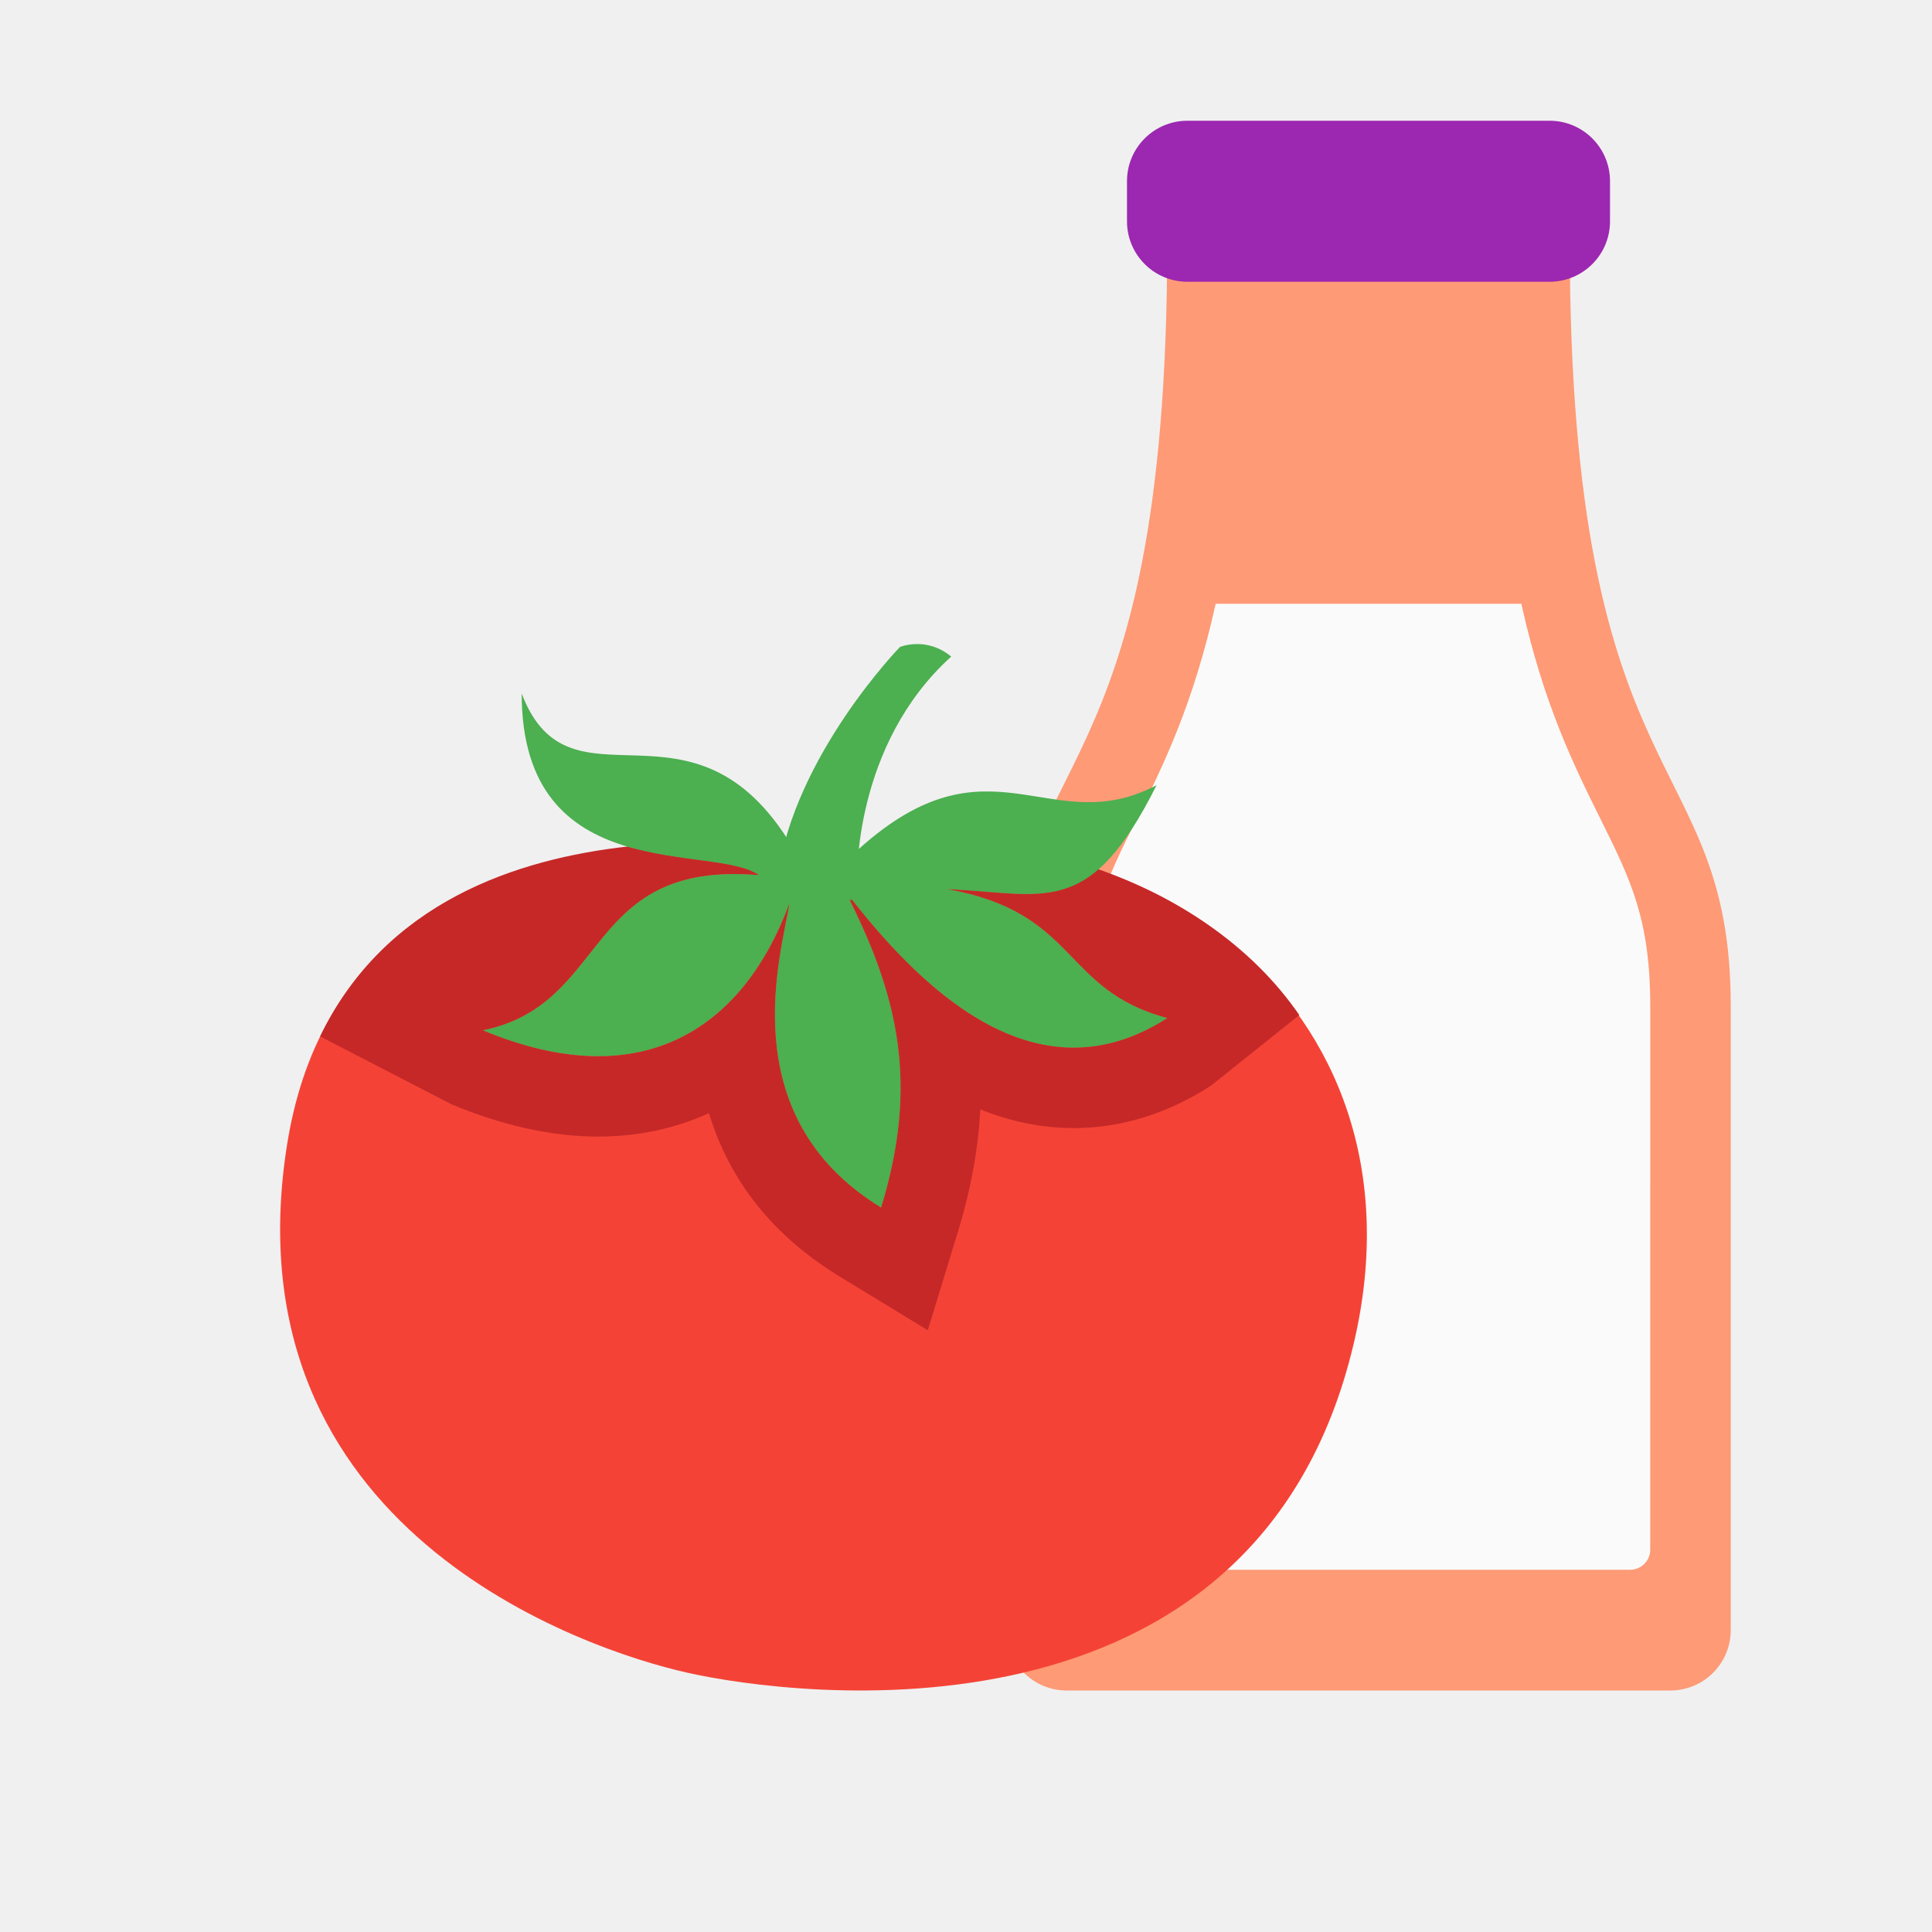
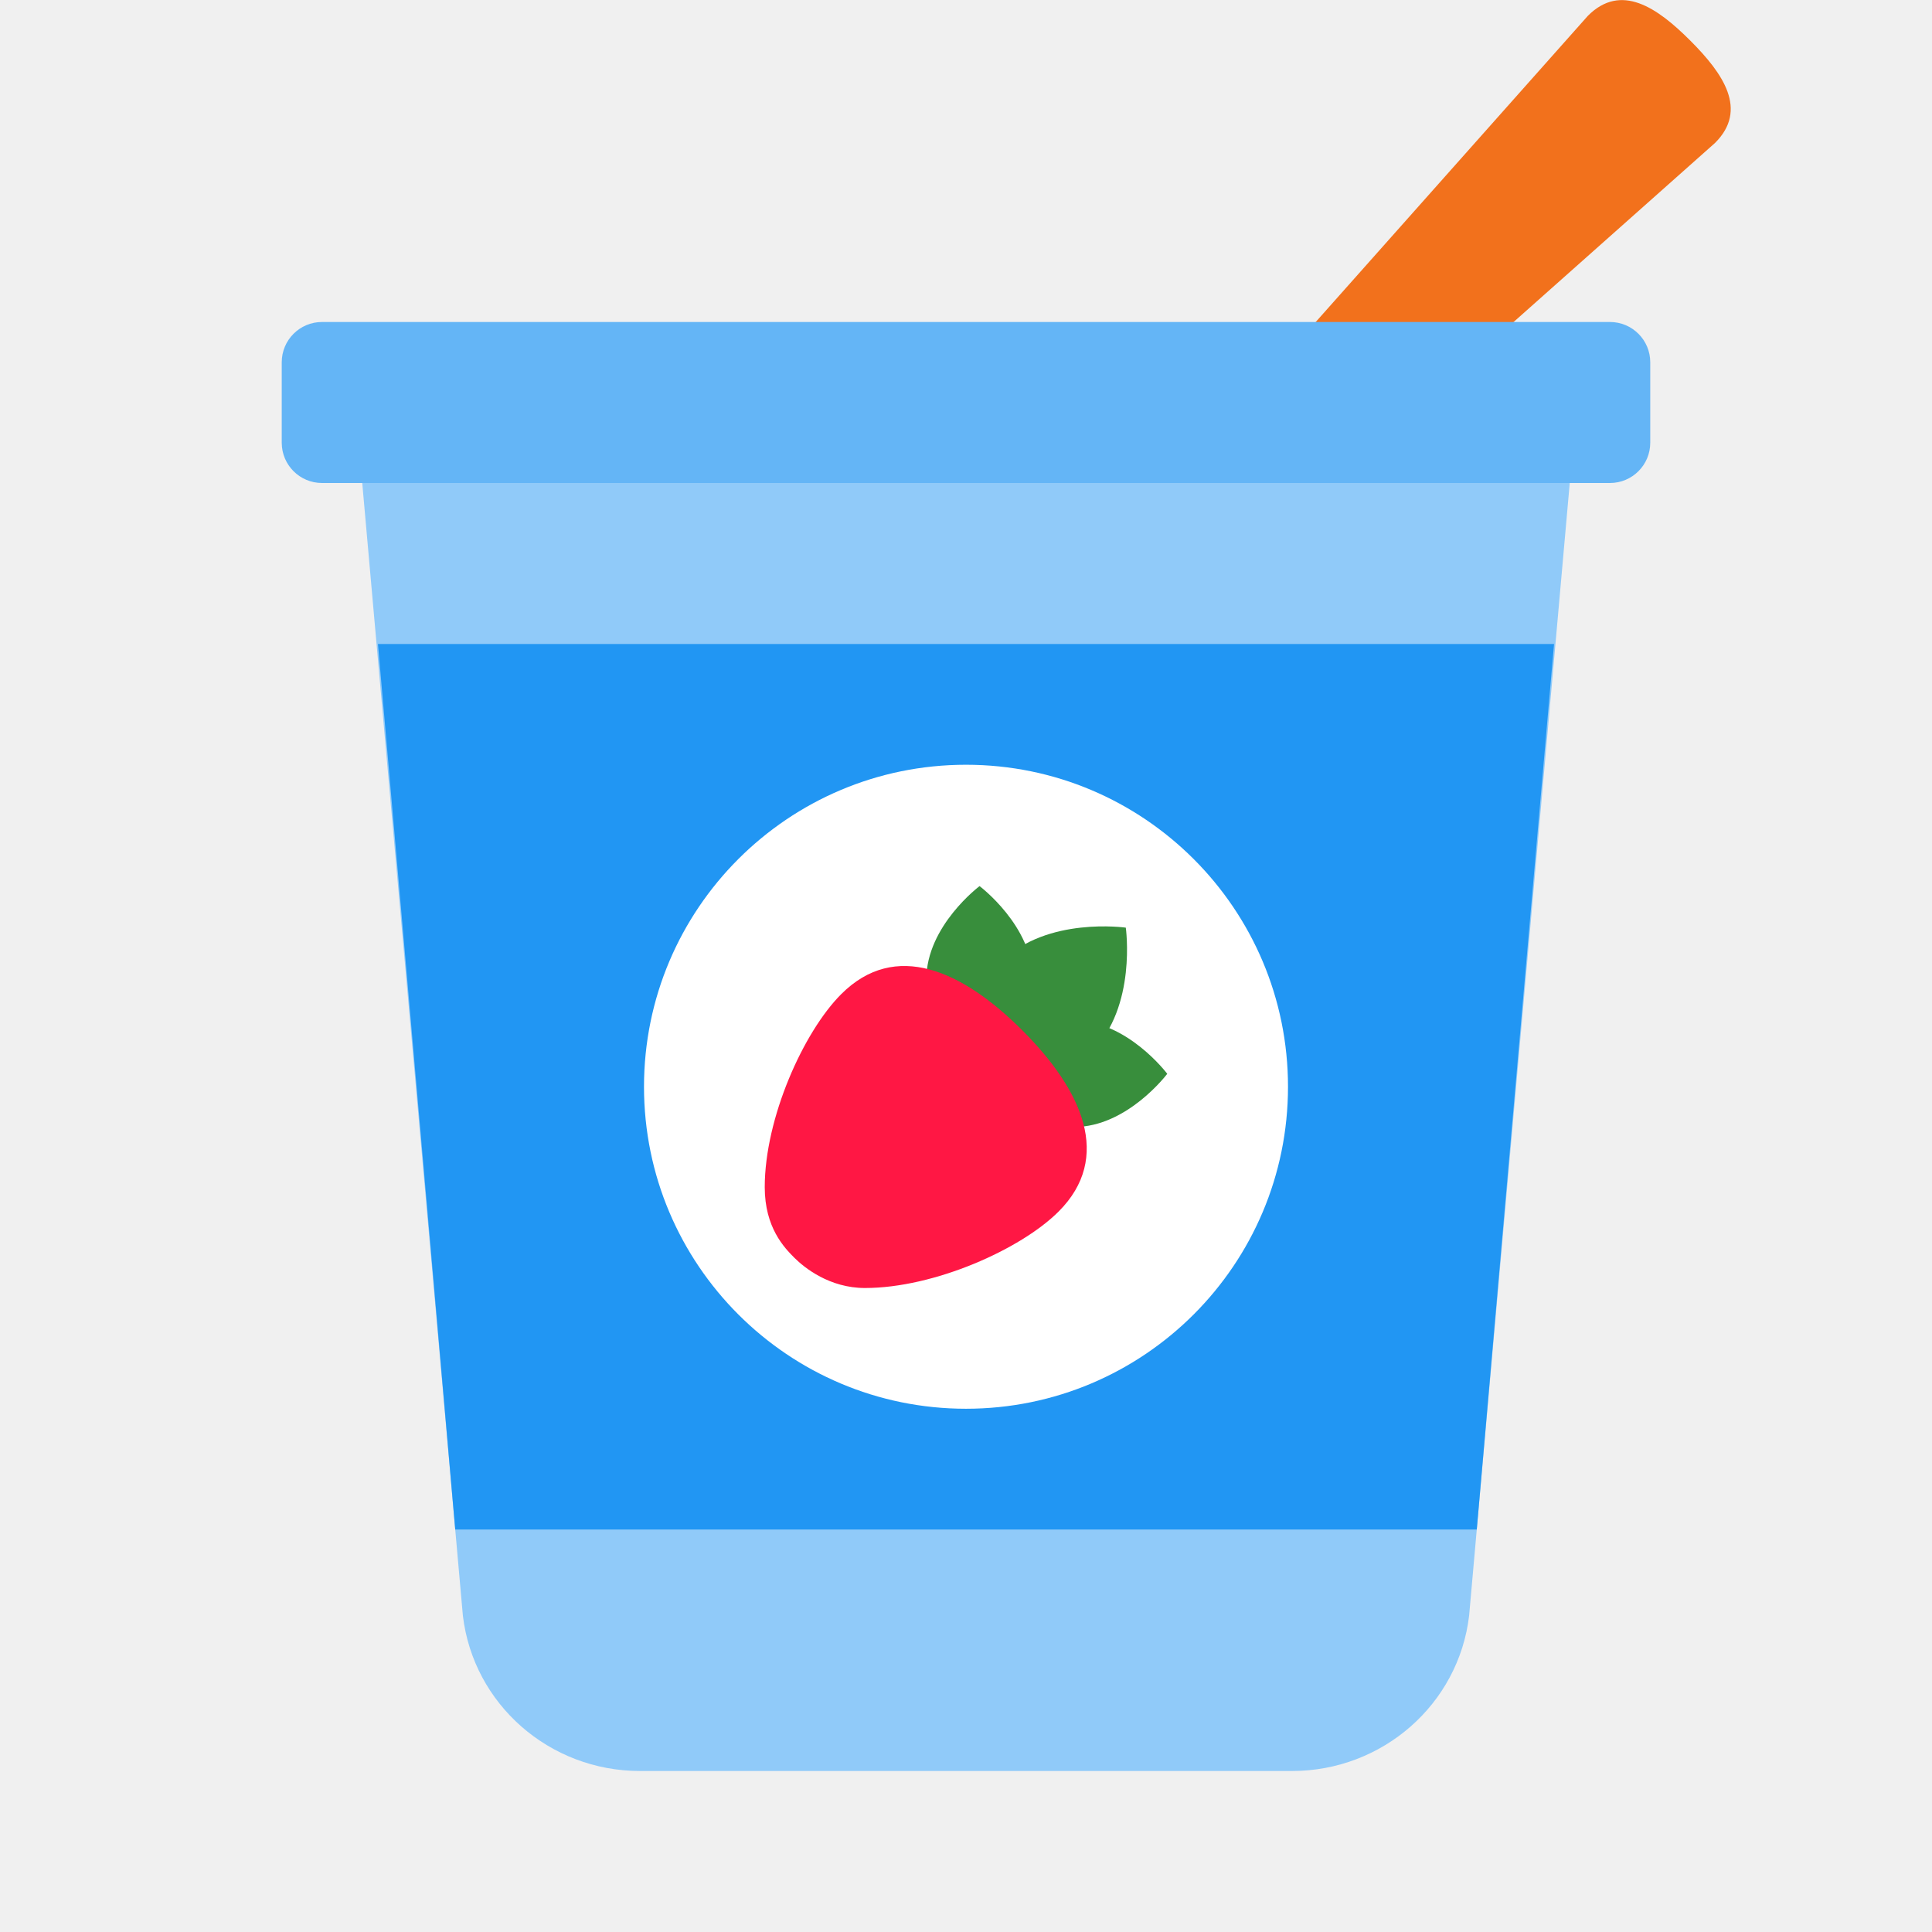
<svg xmlns="http://www.w3.org/2000/svg" version="1.1" viewBox="0 0 224 224">
  <g fill="none" fill-rule="nonzero" stroke="none" stroke-width="1" stroke-linecap="butt" stroke-linejoin="miter" stroke-miterlimit="10" stroke-dasharray="" stroke-dashoffset="0" font-family="none" font-weight="none" font-size="none" text-anchor="none" style="mix-blend-mode: normal">
    <path d="M0,224v-224h224v224z" fill="none" />
-     <g>
-       <g id="surface1">
-         <path d="M200.667,116.667c0,-30.333 -18.667,-23.333 -18.667,-88.667c0,0 -37.333,0 -46.667,0c0,65.333 -18.667,58.333 -18.667,88.667v72.333c0,3.865 3.135,7 7,7h70c3.865,0 7,-3.135 7,-7z" fill="#fe9a76" />
-         <path d="M186.667,25.667c0,3.865 -3.135,7 -7,7h-42c-3.865,0 -7,-3.135 -7,-7v-4.667c0,-3.865 3.135,-7 7,-7h42c3.865,0 7,3.135 7,7z" fill="#9c27b0" />
-         <path d="M191.333,179.667c0,1.294 -1.039,2.333 -2.333,2.333h-60.667c-1.294,0 -2.333,-1.039 -2.333,-2.333v-63c0,-10.099 2.279,-14.674 5.742,-21.62c3.117,-6.271 6.617,-13.38 9.206,-25.047h35.438c2.589,11.667 6.107,18.776 9.224,25.047c3.445,6.945 5.724,11.521 5.724,21.62z" fill="#fafafa" />
-         <path d="M95.211,99.185c0,0 -54.961,-10.919 -61.943,33.633c-7,44.534 34.526,58.479 46.521,61.141c11.995,2.68 65.88,10.008 77.182,-38.263c9.37,-39.995 -26.779,-64.094 -57.768,-55.617z" fill="#f44336" />
-         <path d="M127.312,100.771c-2.607,2.242 -5.214,2.88 -8.312,2.88c-2.625,0 -5.596,-0.419 -9.224,-0.565c15.276,2.68 13.271,11.685 25.557,14.948c-3.755,2.406 -7.365,3.427 -10.846,3.427c-10.773,0 -20.034,-9.753 -26.542,-18.229c6.307,12.268 8.568,22.495 4.211,36.768c-17.573,-10.737 -11.411,-29.841 -10.628,-35.292c-3.773,10.318 -11.029,17.755 -22.167,17.755c-3.956,0 -8.404,-0.948 -13.362,-3.008c14.109,-2.88 11.831,-18.12 29.167,-18.12c0.893,0 1.841,0.055 2.826,0.128c-2.552,-1.823 -9.115,-1.531 -15.203,-3.318c-12.76,1.422 -28.128,6.38 -35.674,22.021l15.276,7.893c5.924,2.461 11.63,3.719 16.953,3.719c4.63,0 8.932,-0.93 12.852,-2.716c2.06,6.781 6.453,13.617 15.094,18.904l10.281,6.271l3.518,-11.503c1.549,-5.086 2.352,-9.771 2.57,-14.109c3.354,1.349 6.964,2.169 10.81,2.169c5.487,0 10.846,-1.641 15.914,-4.904l10.263,-8.203c-5.651,-8.203 -14.273,-13.727 -23.333,-16.917z" fill="#c62828" />
-         <path d="M102.156,140c4.375,-14.273 2.096,-24.5 -4.211,-36.768c8.604,11.211 22.057,24.664 37.388,14.802c-12.286,-3.263 -10.281,-12.268 -25.557,-14.948c11.448,0.492 16.497,3.573 24.318,-12.049c-12.323,6.49 -19.268,-6.344 -34.526,7.401c-2.698,1.677 -5.542,-2.589 -7.711,-0.273c-11.539,-19.214 -25.776,-3.044 -31.372,-17.755c0,22.622 22.258,17.299 27.508,21.055c-20.435,-1.732 -17.154,14.966 -31.992,17.992c18.922,7.893 30.406,-0.766 35.529,-14.747c-0.784,5.451 -6.945,24.555 10.628,35.292z" fill="#4caf50" />
-         <path d="M90.161,101.555c-0.073,0.656 1.331,3.135 5.87,3.135c5.451,0 3.354,-2.698 3.354,-2.698c0,0 -0.492,-15.568 10.901,-25.867c-2.898,-2.388 -5.943,-1.112 -5.943,-1.112c0,0 -12.177,12.505 -14.182,26.542z" fill="#4caf50" />
-       </g>
+     <g id="Layer_1">
+       <path d="M164.99,46.667l33.861,-30.1c3.841,-3.836 0.961,-8.027 -2.879,-11.863c-3.841,-3.841 -8.022,-6.72 -11.863,-2.879l-39.312,44.226c-0.215,0.219 -0.373,0.411 -0.565,0.616z" fill="#f2711c" />
+       <path d="M182,56l-10.78,121.333l-0.887,9.987c-1.213,10.267 -10.033,18.013 -20.533,18.013h-75.6c-10.5,0 -19.32,-7.747 -20.533,-18.013l-0.887,-9.987l-10.78,-121.333z" fill="#90caf9" />
+       <path d="M37.333,56c-2.576,0 -4.667,-2.091 -4.667,-4.667v-9.333c0,-2.576 2.091,-4.667 4.667,-4.667h149.333c2.576,0 4.667,2.091 4.667,4.667v9.333c0,2.576 -2.091,4.667 -4.667,4.667z" fill="#64b5f6" />
+       <path d="M180.18,74.667l-8.96,102.667h-118.44l-8.96,-102.667z" fill="#2196f3" />
+       <circle cx="24" cy="27" transform="scale(4.66667,4.66667)" r="8" fill="#ffffff" />
+       <path d="M126.602,121.931c-5.231,5.231 -14.383,3.925 -14.383,3.925c0,0 -1.302,-9.156 3.925,-14.383c5.231,-5.227 14.383,-3.92 14.383,-3.92c0,0 1.302,9.147 -3.925,14.378z" fill="#388e3c" />
+       <path d="M124.539,130.667c-6.169,0 -10.794,-6.169 -10.794,-6.169c0,0 4.629,-6.169 10.794,-6.169c6.169,0 10.794,6.169 10.794,6.169c0,0 -4.625,6.169 -10.794,6.169z" fill="#388e3c" />
+       <path d="M119.742,113.531c0,6.169 -6.169,10.794 -6.169,10.794c0,0 -6.169,-4.629 -6.169,-10.794c0,-6.169 6.169,-10.794 6.169,-10.794c0,0 6.169,4.625 6.169,10.794z" fill="#388e3c" />
+       <path d="M122.738,140.467c-4.377,4.382 -14.425,8.867 -22.456,8.867c-4.093,0 -7.014,-2.338 -8.181,-3.505c-1.171,-1.171 -3.435,-3.509 -3.435,-8.185c0,-8.017 4.499,-18.018 8.867,-22.381c6.263,-6.267 14.047,-2.758 21.005,4.205c6.958,6.958 10.463,14.737 4.2,21z" fill="#ff1744" />
    </g>
  </g>
</svg>
